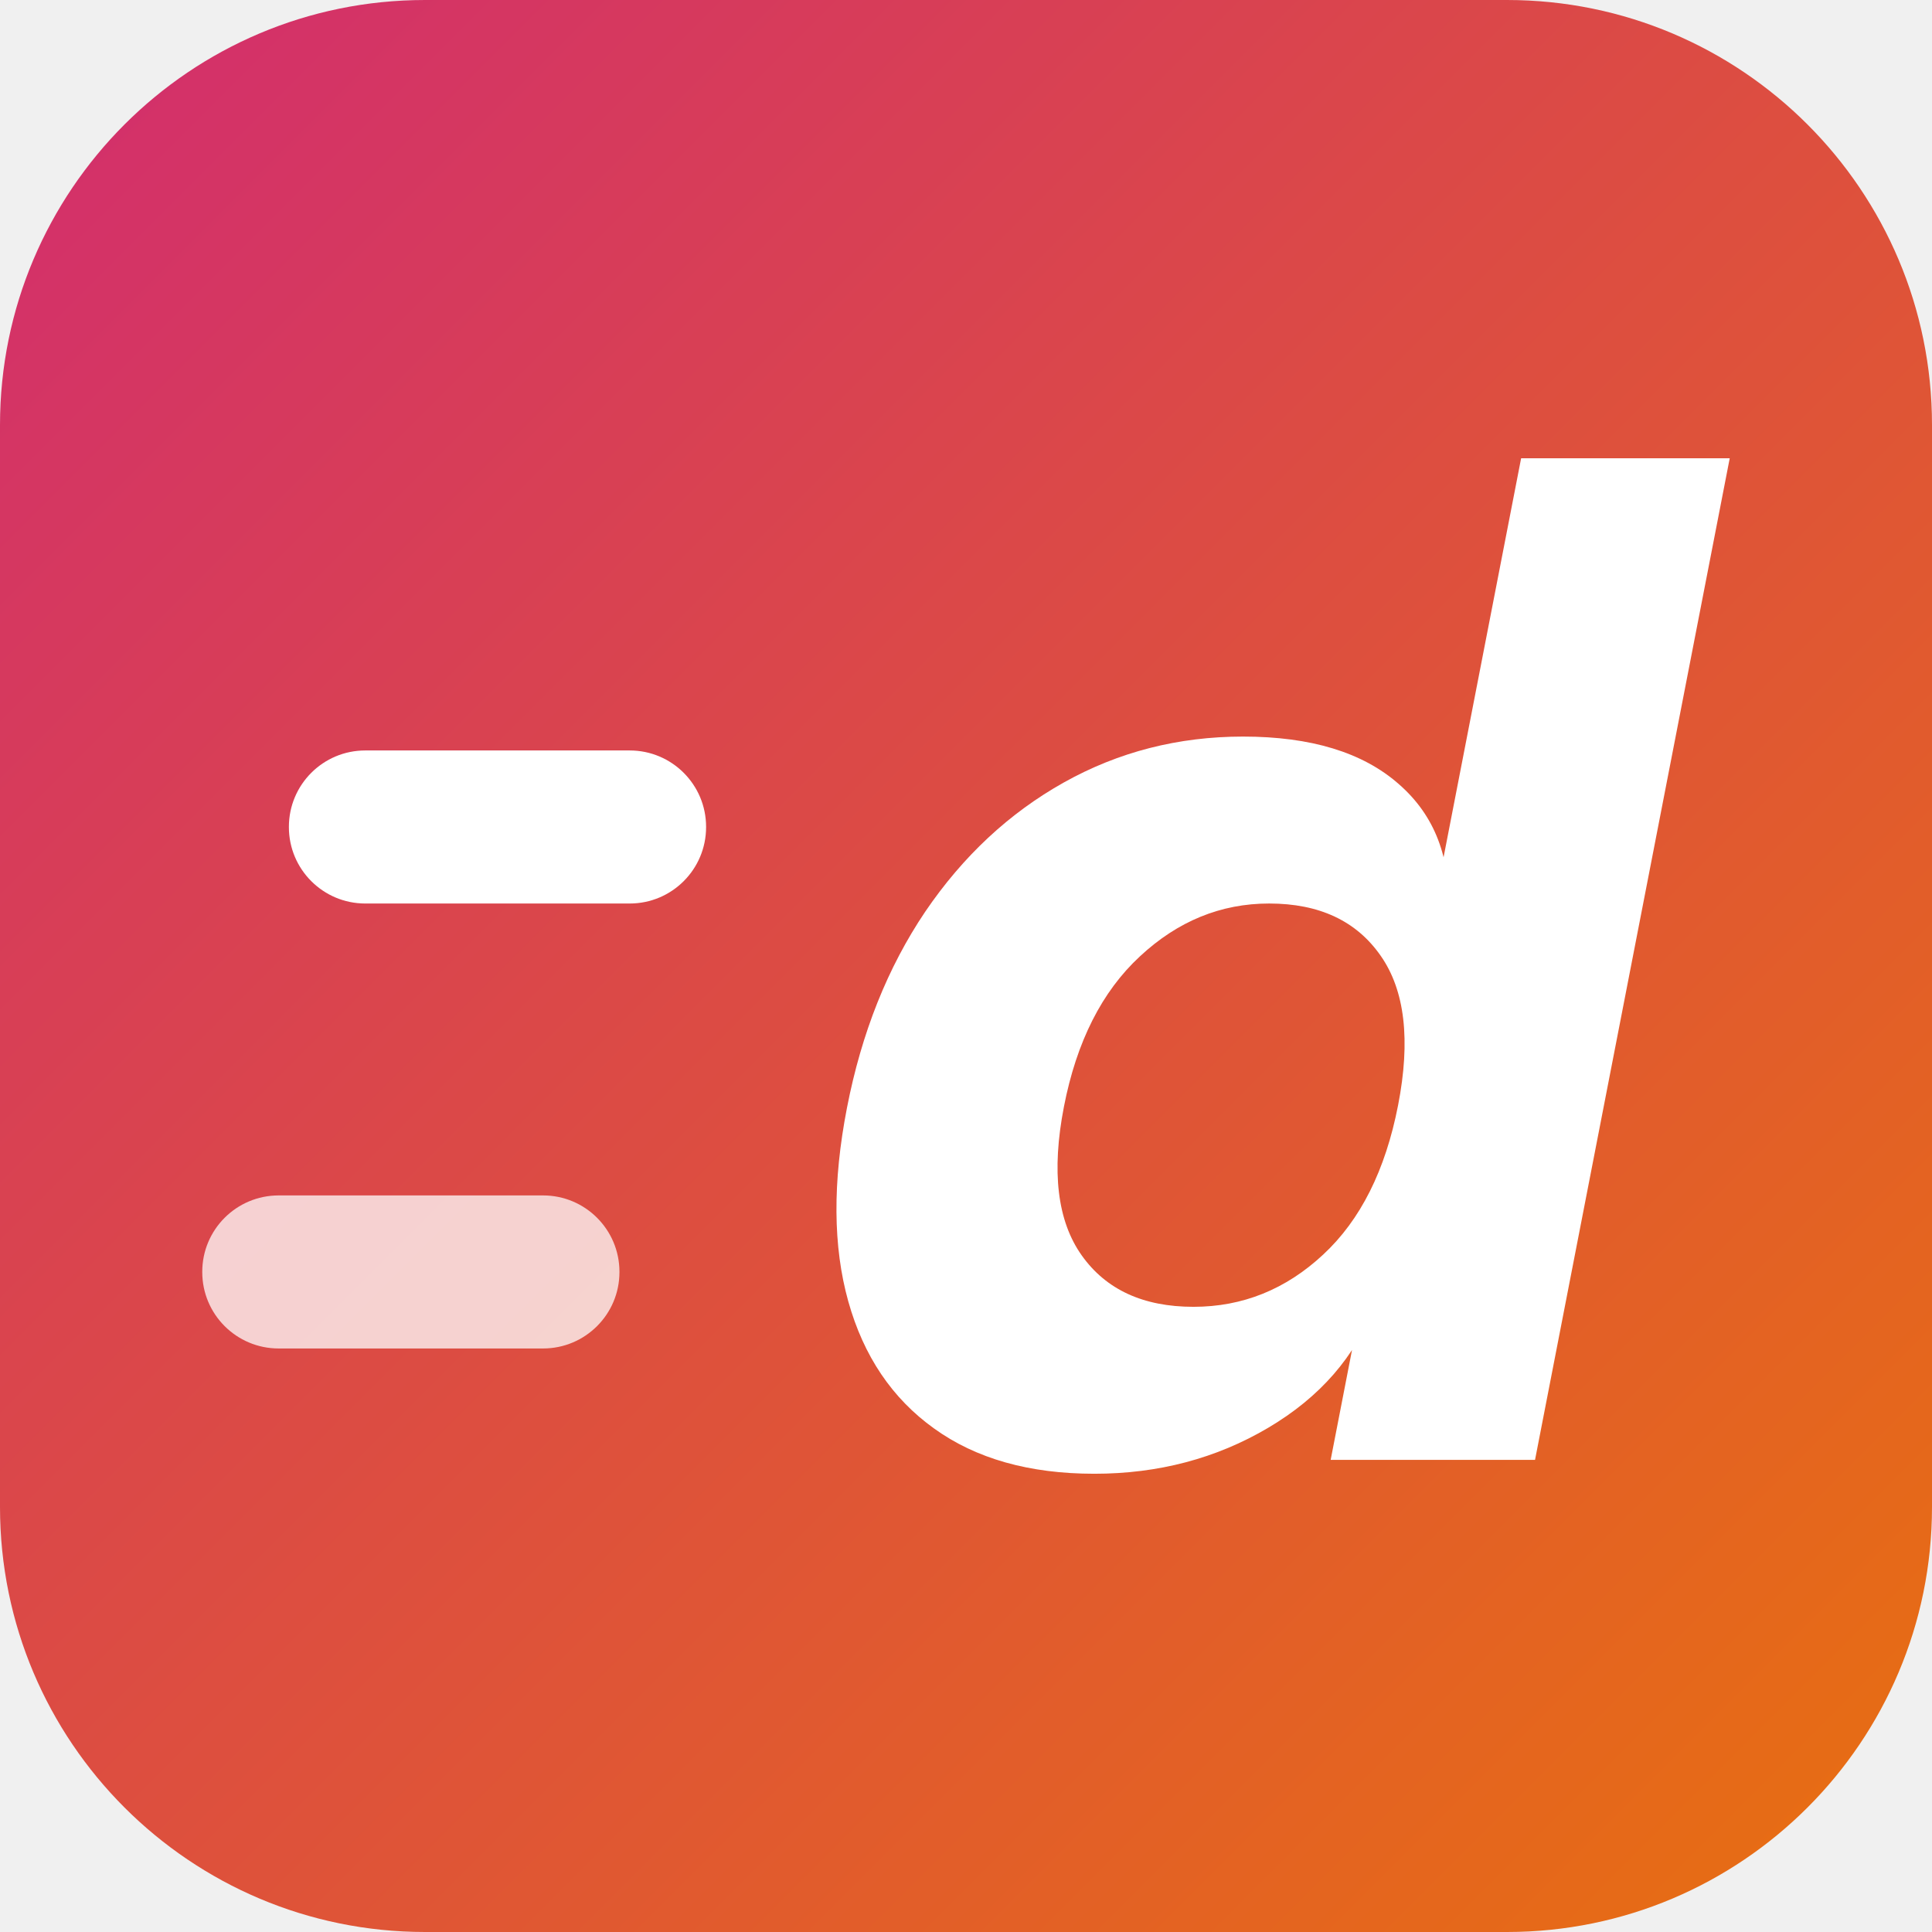
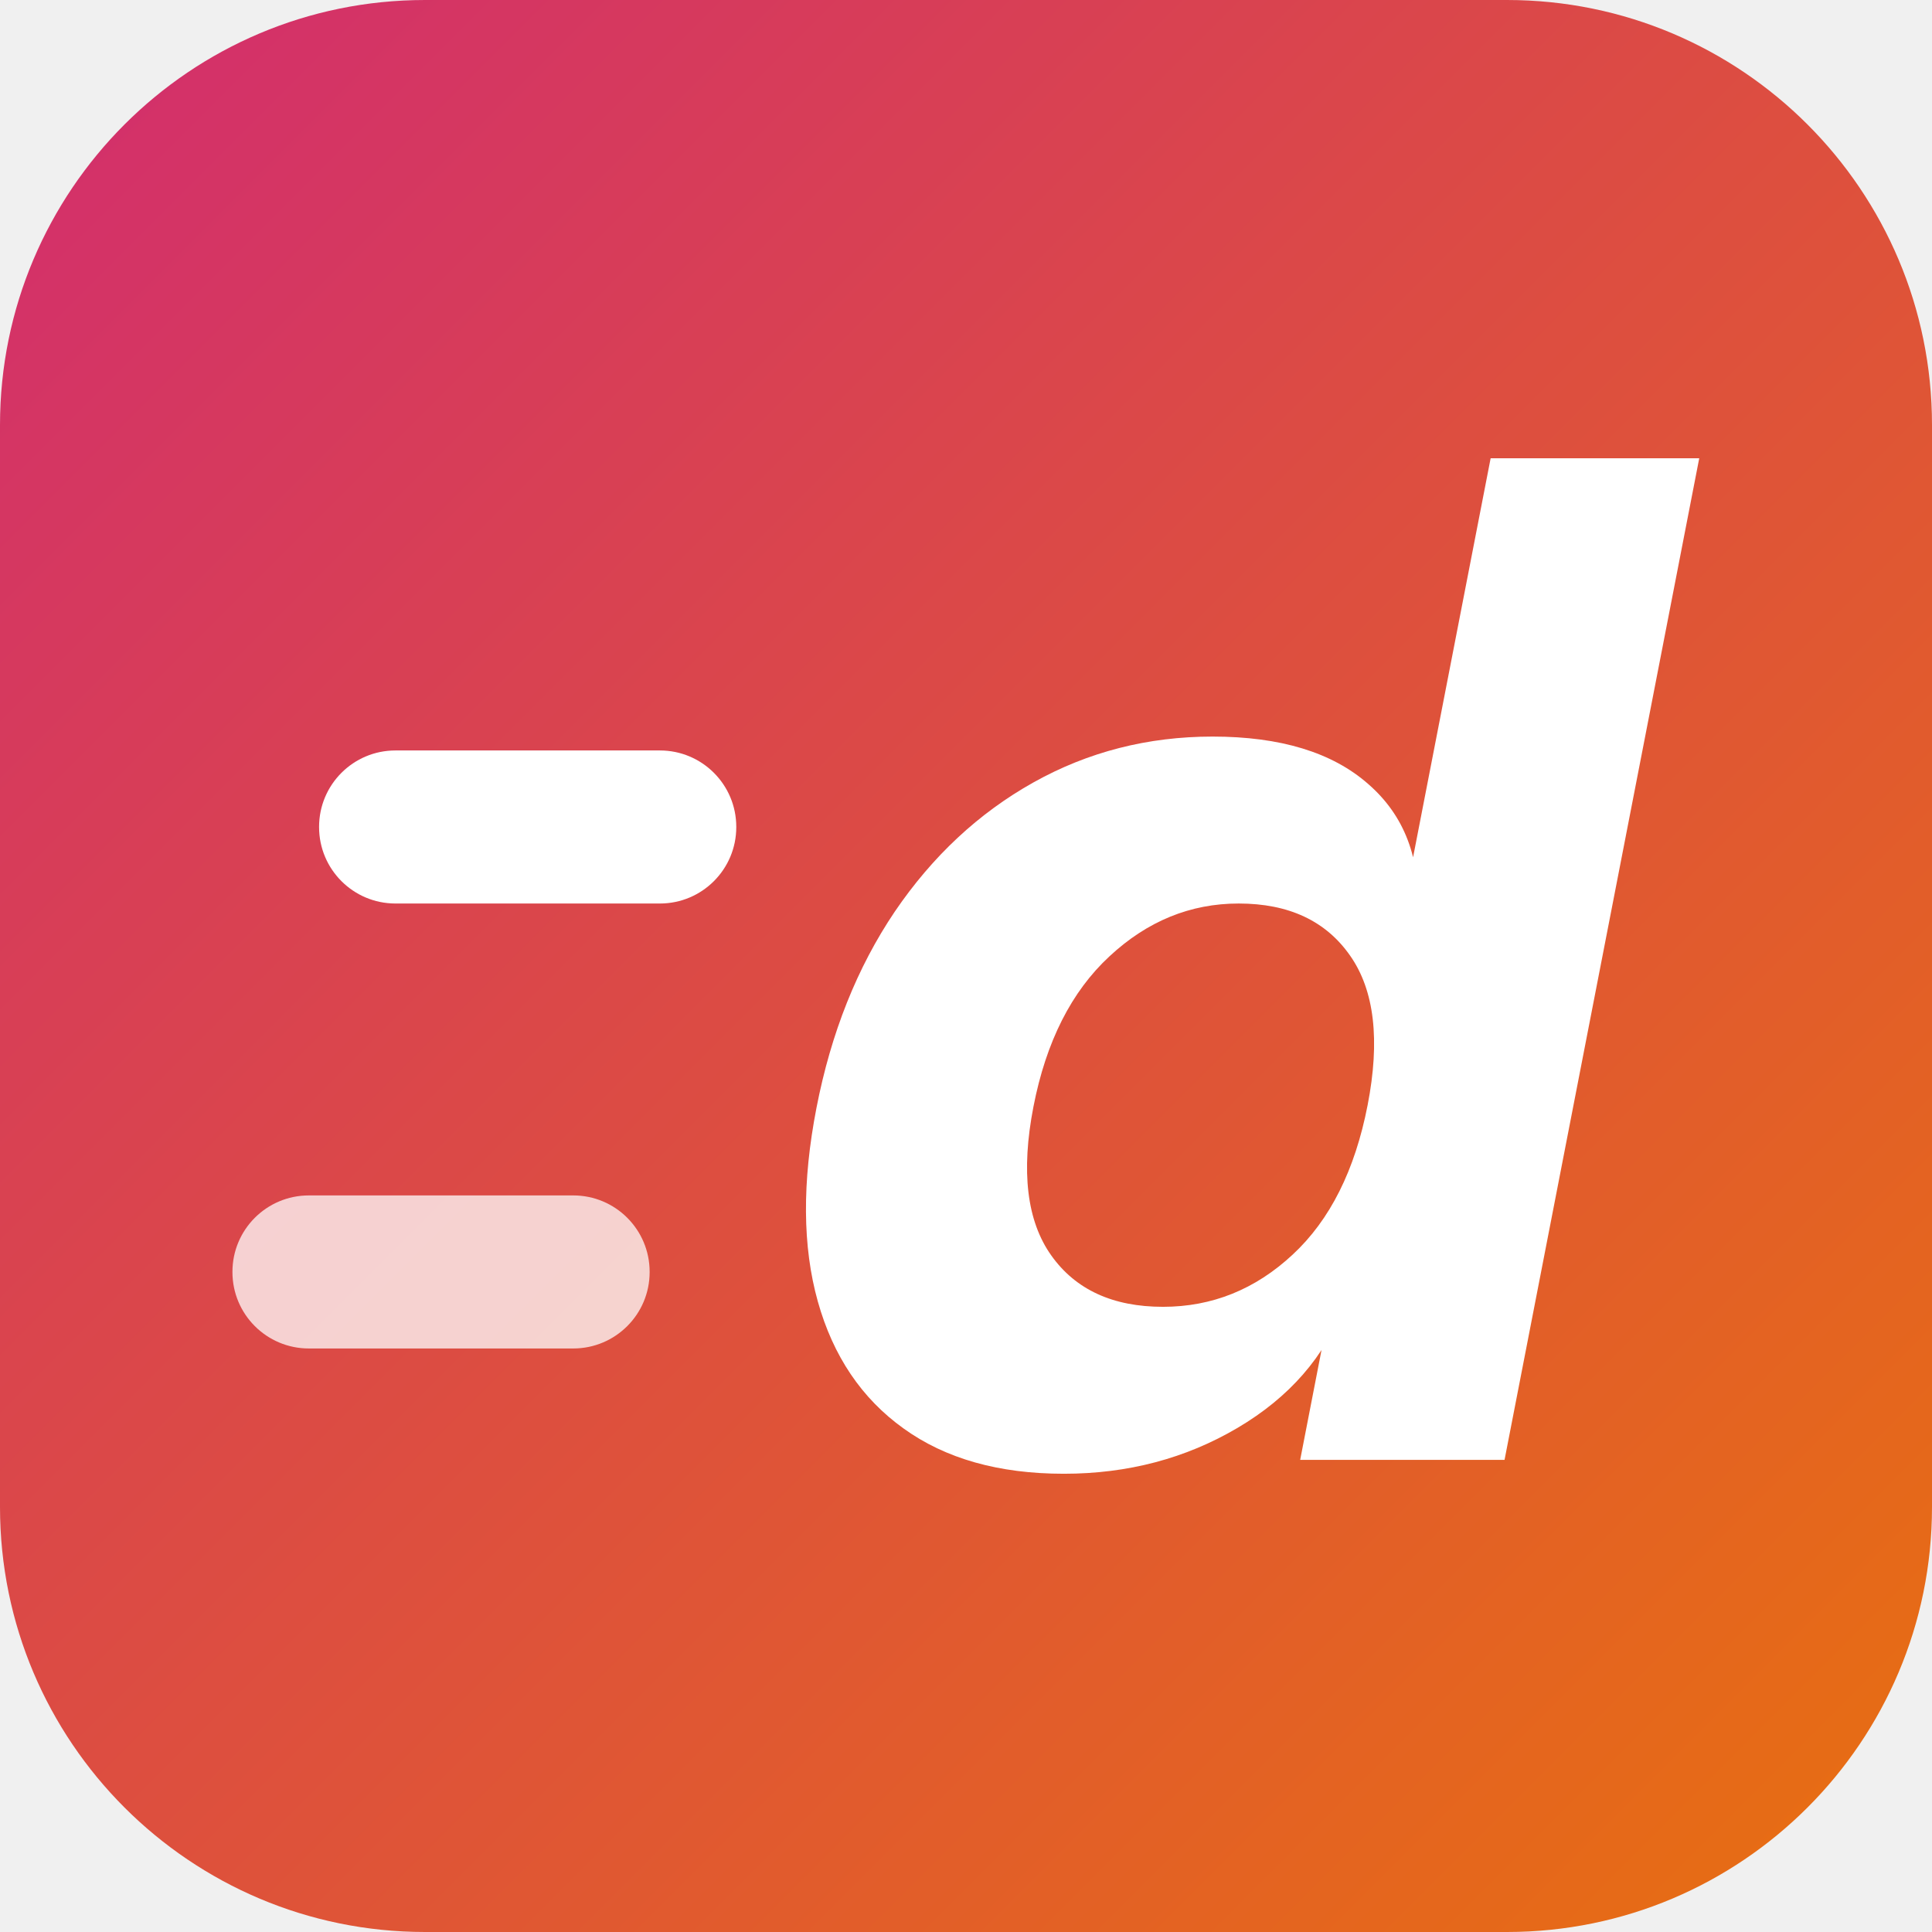
<svg xmlns="http://www.w3.org/2000/svg" viewBox="0 0 64 64" width="64" height="64" role="img">
  <defs>
    <linearGradient id="tile" gradientUnits="userSpaceOnUse" x1="0" y1="0" x2="64" y2="64">
      <stop offset="0" stop-color="#d22d6f" />
      <stop offset="1" stop-color="#e8700f" />
    </linearGradient>
  </defs>
  <rect width="64" height="64" rx="14.08" fill="url(#tile)" />
-   <g transform="translate(24.68 48.36)">
-     <rect x="-15.11" y="-23.5" width="13.82" height="5.07" rx="2.53" fill="#ffffff" />
-     <rect x="-17.98" y="-8.76" width="13.82" height="5.07" rx="2.53" fill="#ffffff" fill-opacity="0.75" />
+   <g transform="translate(23.67 48.36)">
+     <rect x="-13.1" y="-23.5" width="13.82" height="5.07" rx="2.53" fill="#ffffff" />
+     <rect x="-15.97" y="-8.76" width="13.82" height="5.07" rx="2.53" fill="#ffffff" fill-opacity="0.75" />
  </g>
-   <g transform="translate(24.68 48.36) skewX(-11)">
+   <g transform="translate(23.67 48.36) skewX(-11)">
    <path fill="#ffffff" d="M19.4 0L19.4 -5.21L19.86 -5.11Q19.4 -2.58 17.12 -1.06Q14.84 0.46 11.66 0.46Q8.43 0.46 6.06 -1.04Q3.69 -2.53 2.4 -5.25Q1.11 -7.97 1.11 -11.66Q1.11 -15.39 2.44 -18.16Q3.78 -20.92 6.2 -22.44Q8.62 -23.96 11.84 -23.96Q15.21 -23.96 17.3 -22.39Q19.4 -20.83 19.77 -18.11L19.26 -18.06L19.26 -33.18L26.17 -33.18L26.17 0ZM13.87 -5.07Q16.31 -5.07 17.83 -6.8Q19.35 -8.52 19.35 -11.75Q19.35 -14.98 17.81 -16.7Q16.27 -18.43 13.78 -18.43Q11.38 -18.43 9.84 -16.68Q8.29 -14.93 8.29 -11.7Q8.29 -8.48 9.84 -6.77Q11.38 -5.07 13.87 -5.07Z" />
  </g>
</svg>
